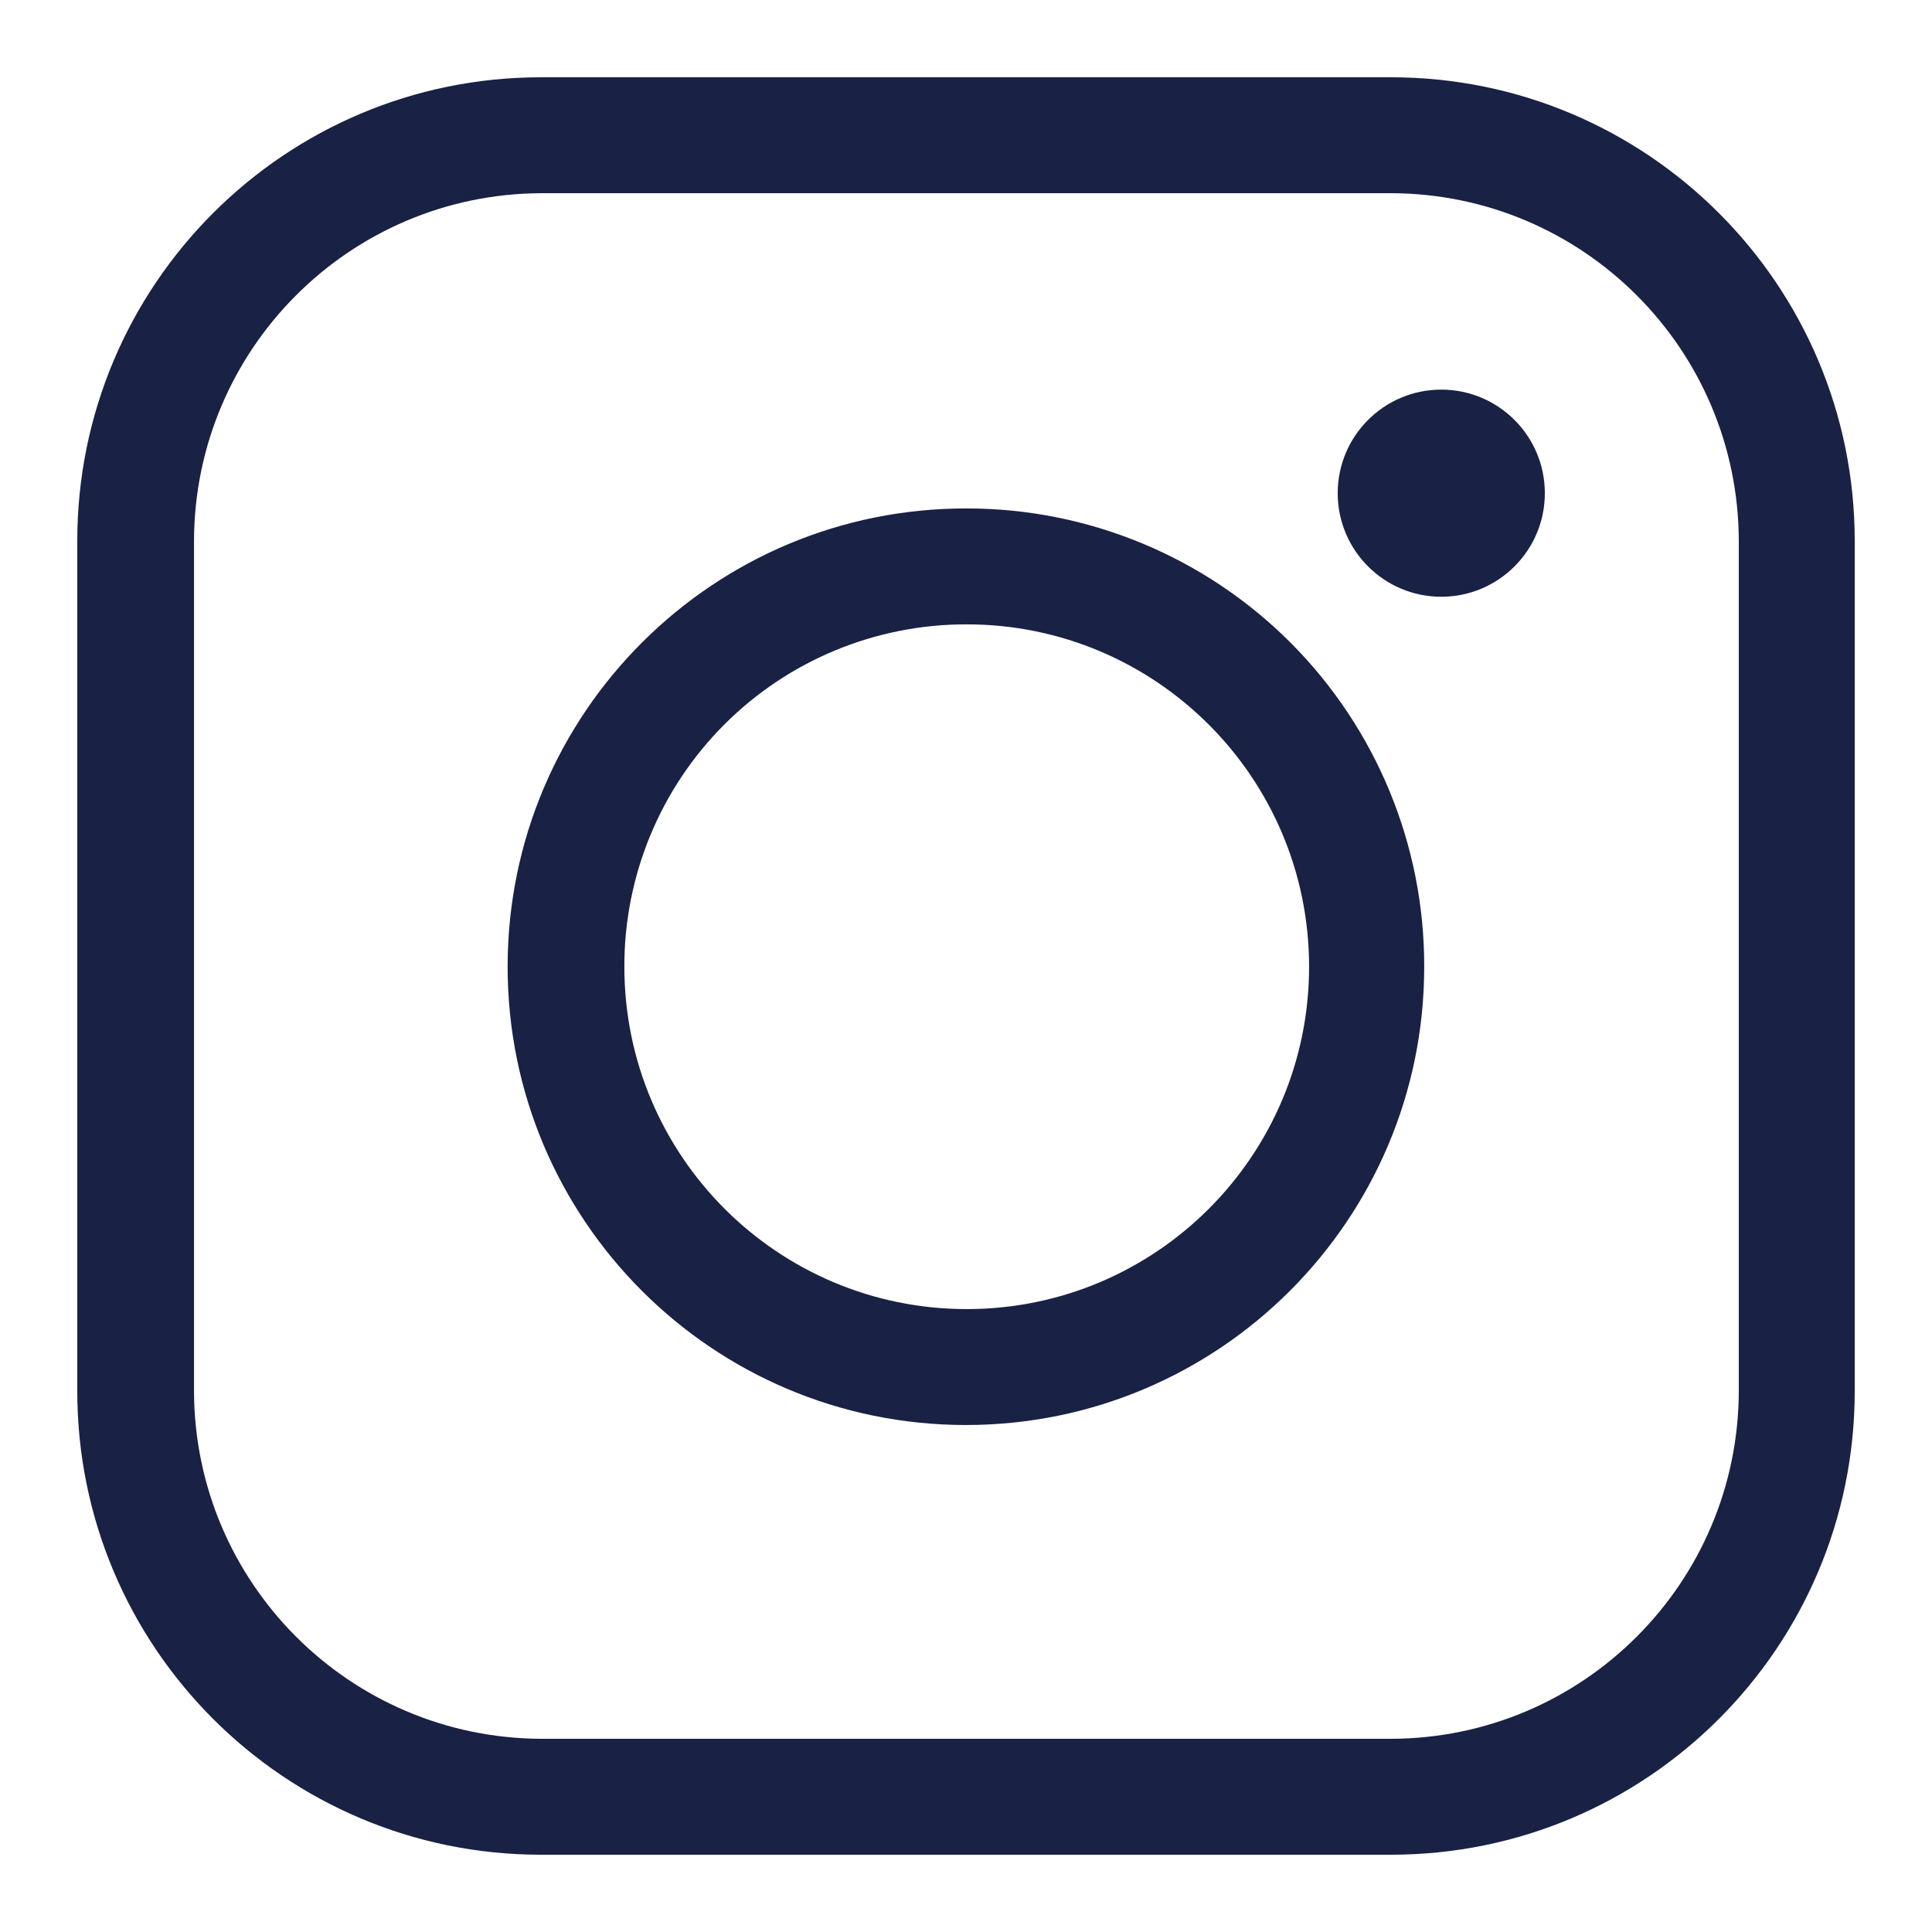
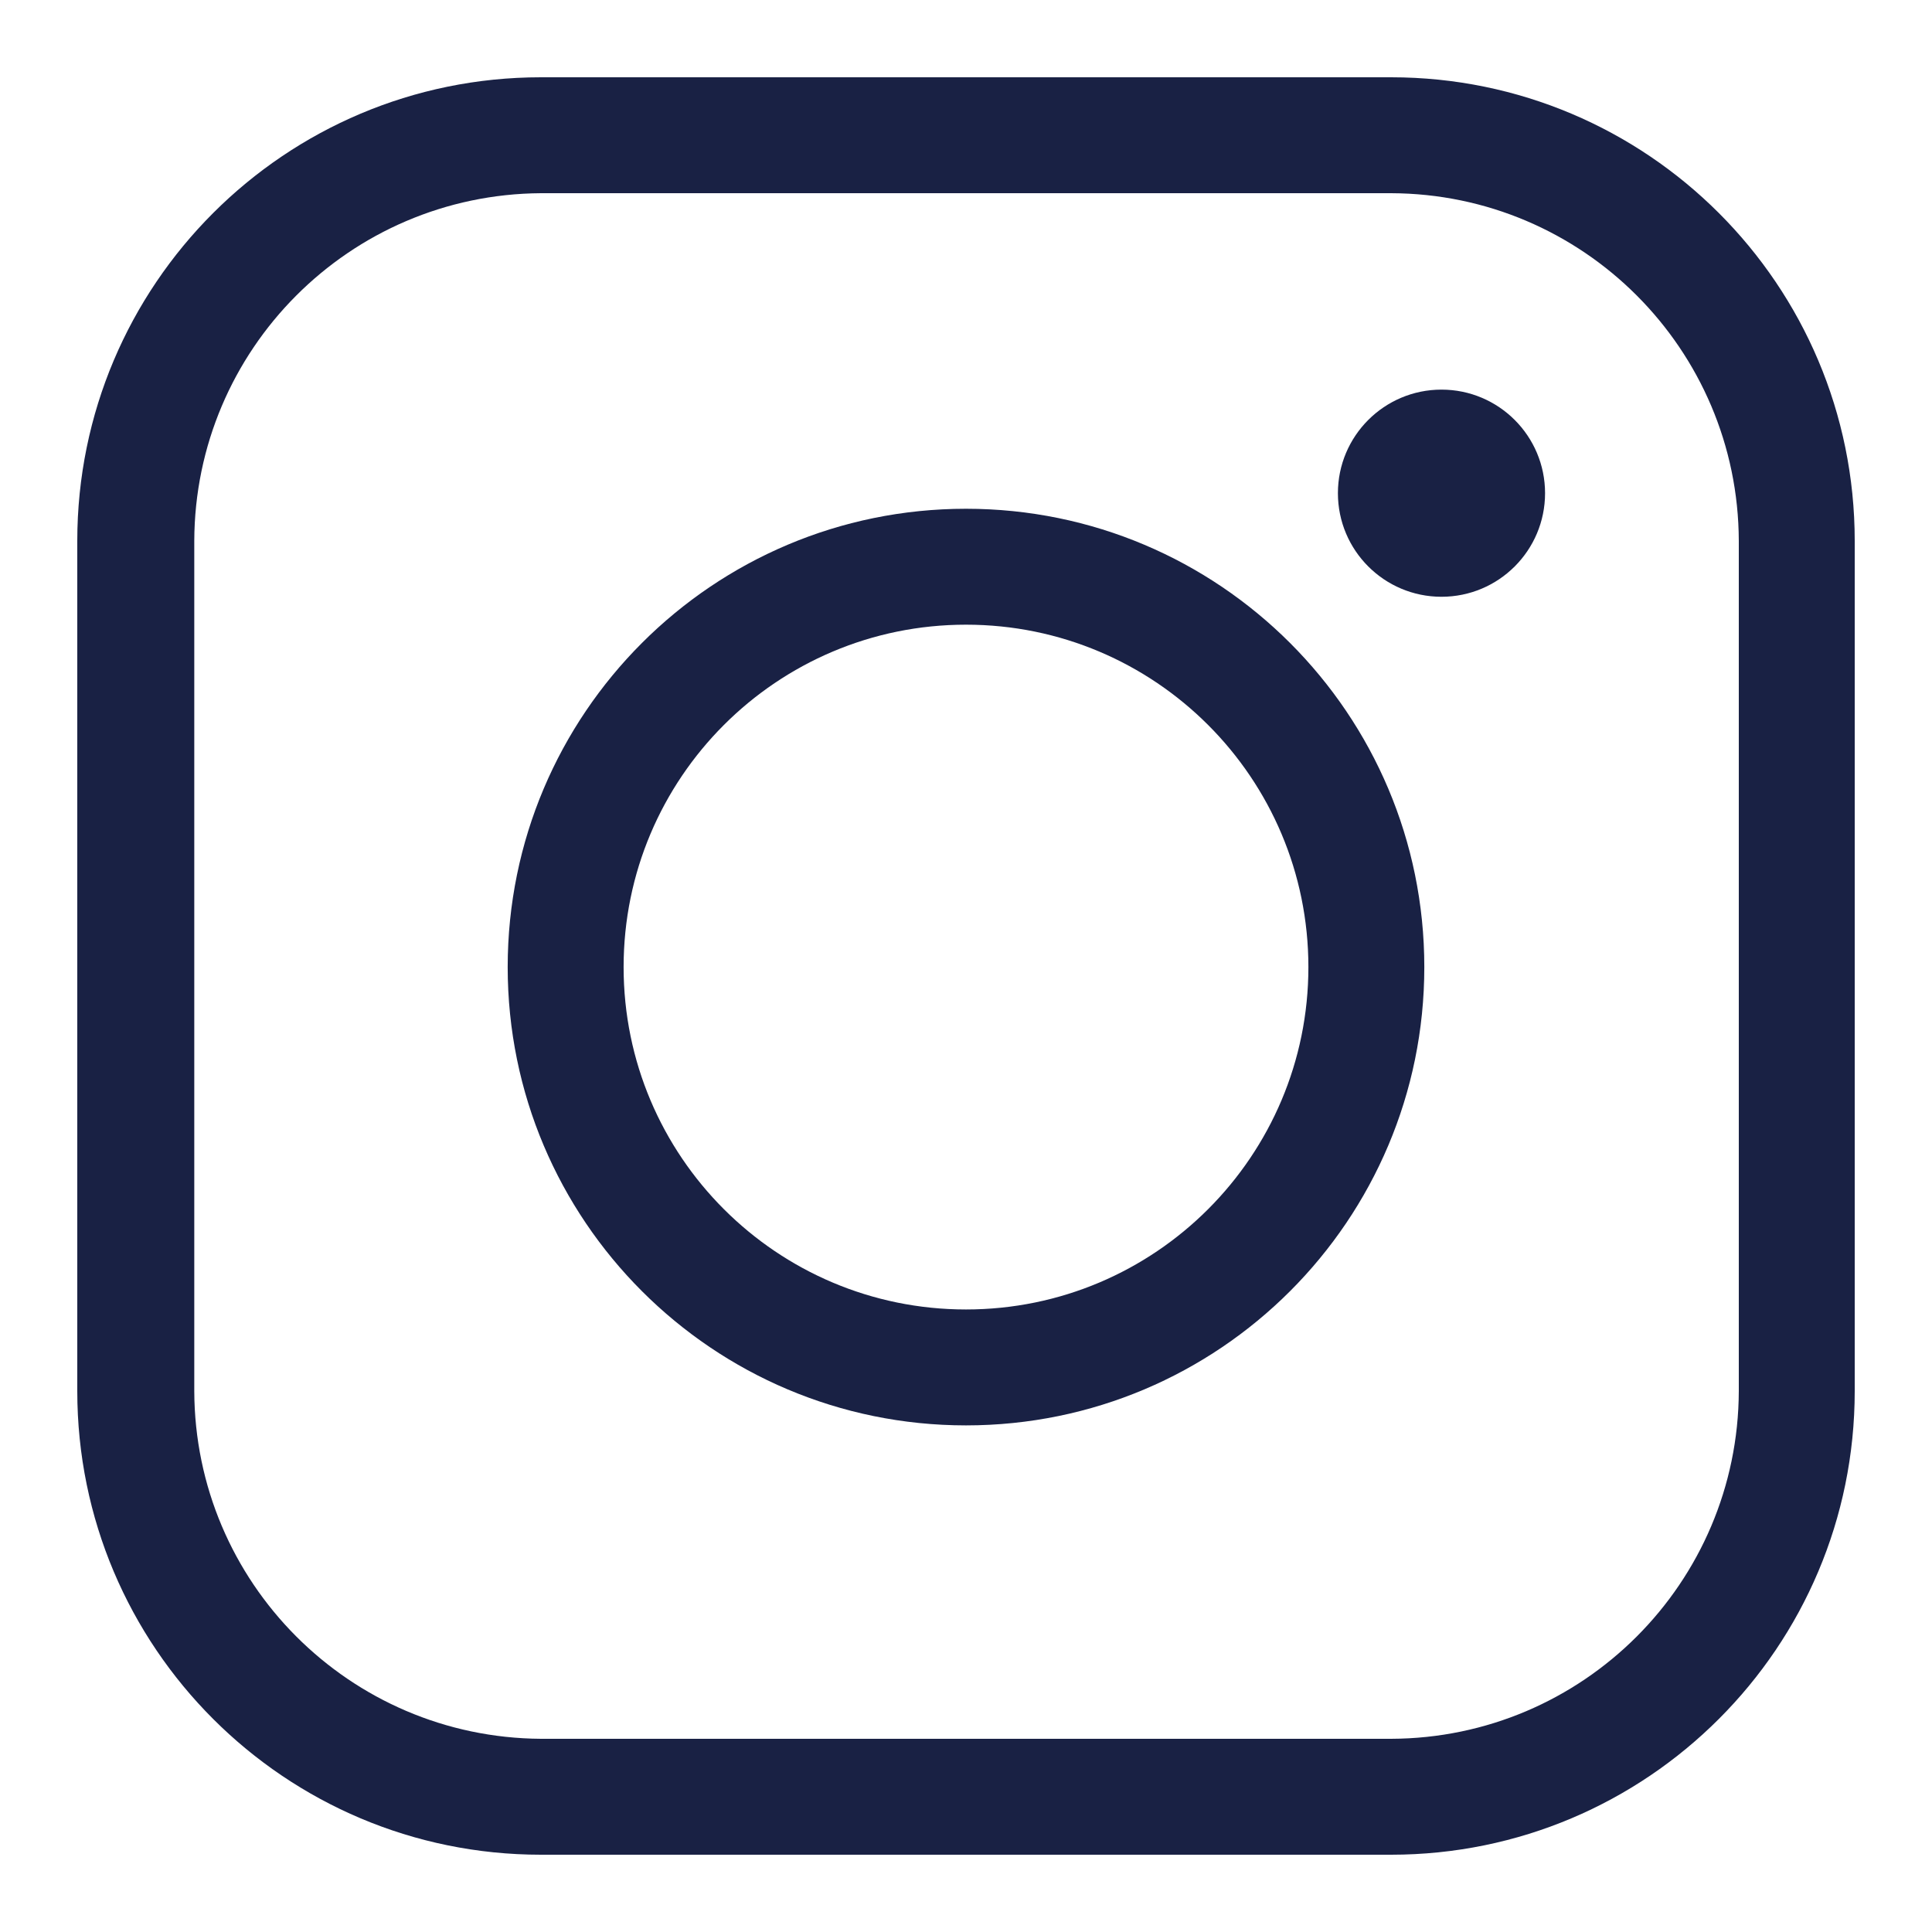
- <svg xmlns="http://www.w3.org/2000/svg" width="24" height="24" fill="none">
-   <path d="M17.28 2.4a4.33 4.33 0 014.32 4.32v10.56a4.33 4.33 0 01-4.32 4.32H6.72a4.33 4.33 0 01-4.31-4.32V6.72A4.33 4.33 0 016.72 2.4h10.56zm0-1.44H6.72A5.76 5.76 0 00.96 6.72v10.56a5.76 5.76 0 005.76 5.76h10.56a5.76 5.76 0 005.76-5.76V6.72A5.76 5.76 0 0017.28.96z" fill="#192144" />
-   <path d="M12.01 7.756a4.253 4.253 0 11-4.254 4.253 4.244 4.244 0 014.253-4.253zm0-1.44a5.693 5.693 0 105.682 5.693 5.681 5.681 0 00-5.683-5.693zM17.904 7.413a1.286 1.286 0 100-2.573 1.286 1.286 0 000 2.573z" fill="#192144" />
+ <svg xmlns="http://www.w3.org/2000/svg" width="18" height="18" fill="none">
+   <path d="M12.96 1.8a3.25 3.25 0 013.24 3.24v7.92a3.25 3.25 0 01-3.24 3.24H5.04a3.25 3.25 0 01-3.23-3.24V5.04A3.25 3.25 0 015.04 1.8h7.92zm0-1.08H5.04A4.32 4.32 0 00.72 5.04v7.92a4.32 4.32 0 004.32 4.32h7.92a4.32 4.32 0 004.32-4.32V5.04A4.32 4.32 0 0012.96.72z" fill="#192144" />
+   <path d="M9 5.82a3.19 3.19 0 110 6.38 3.19 3.19 0 010-6.38zm0-1.08a4.27 4.27 0 100 8.54 4.27 4.27 0 000-8.54zM13.43 5.56a.96.96 0 100-1.93.96.96 0 000 1.93z" fill="#192144" />
</svg>
